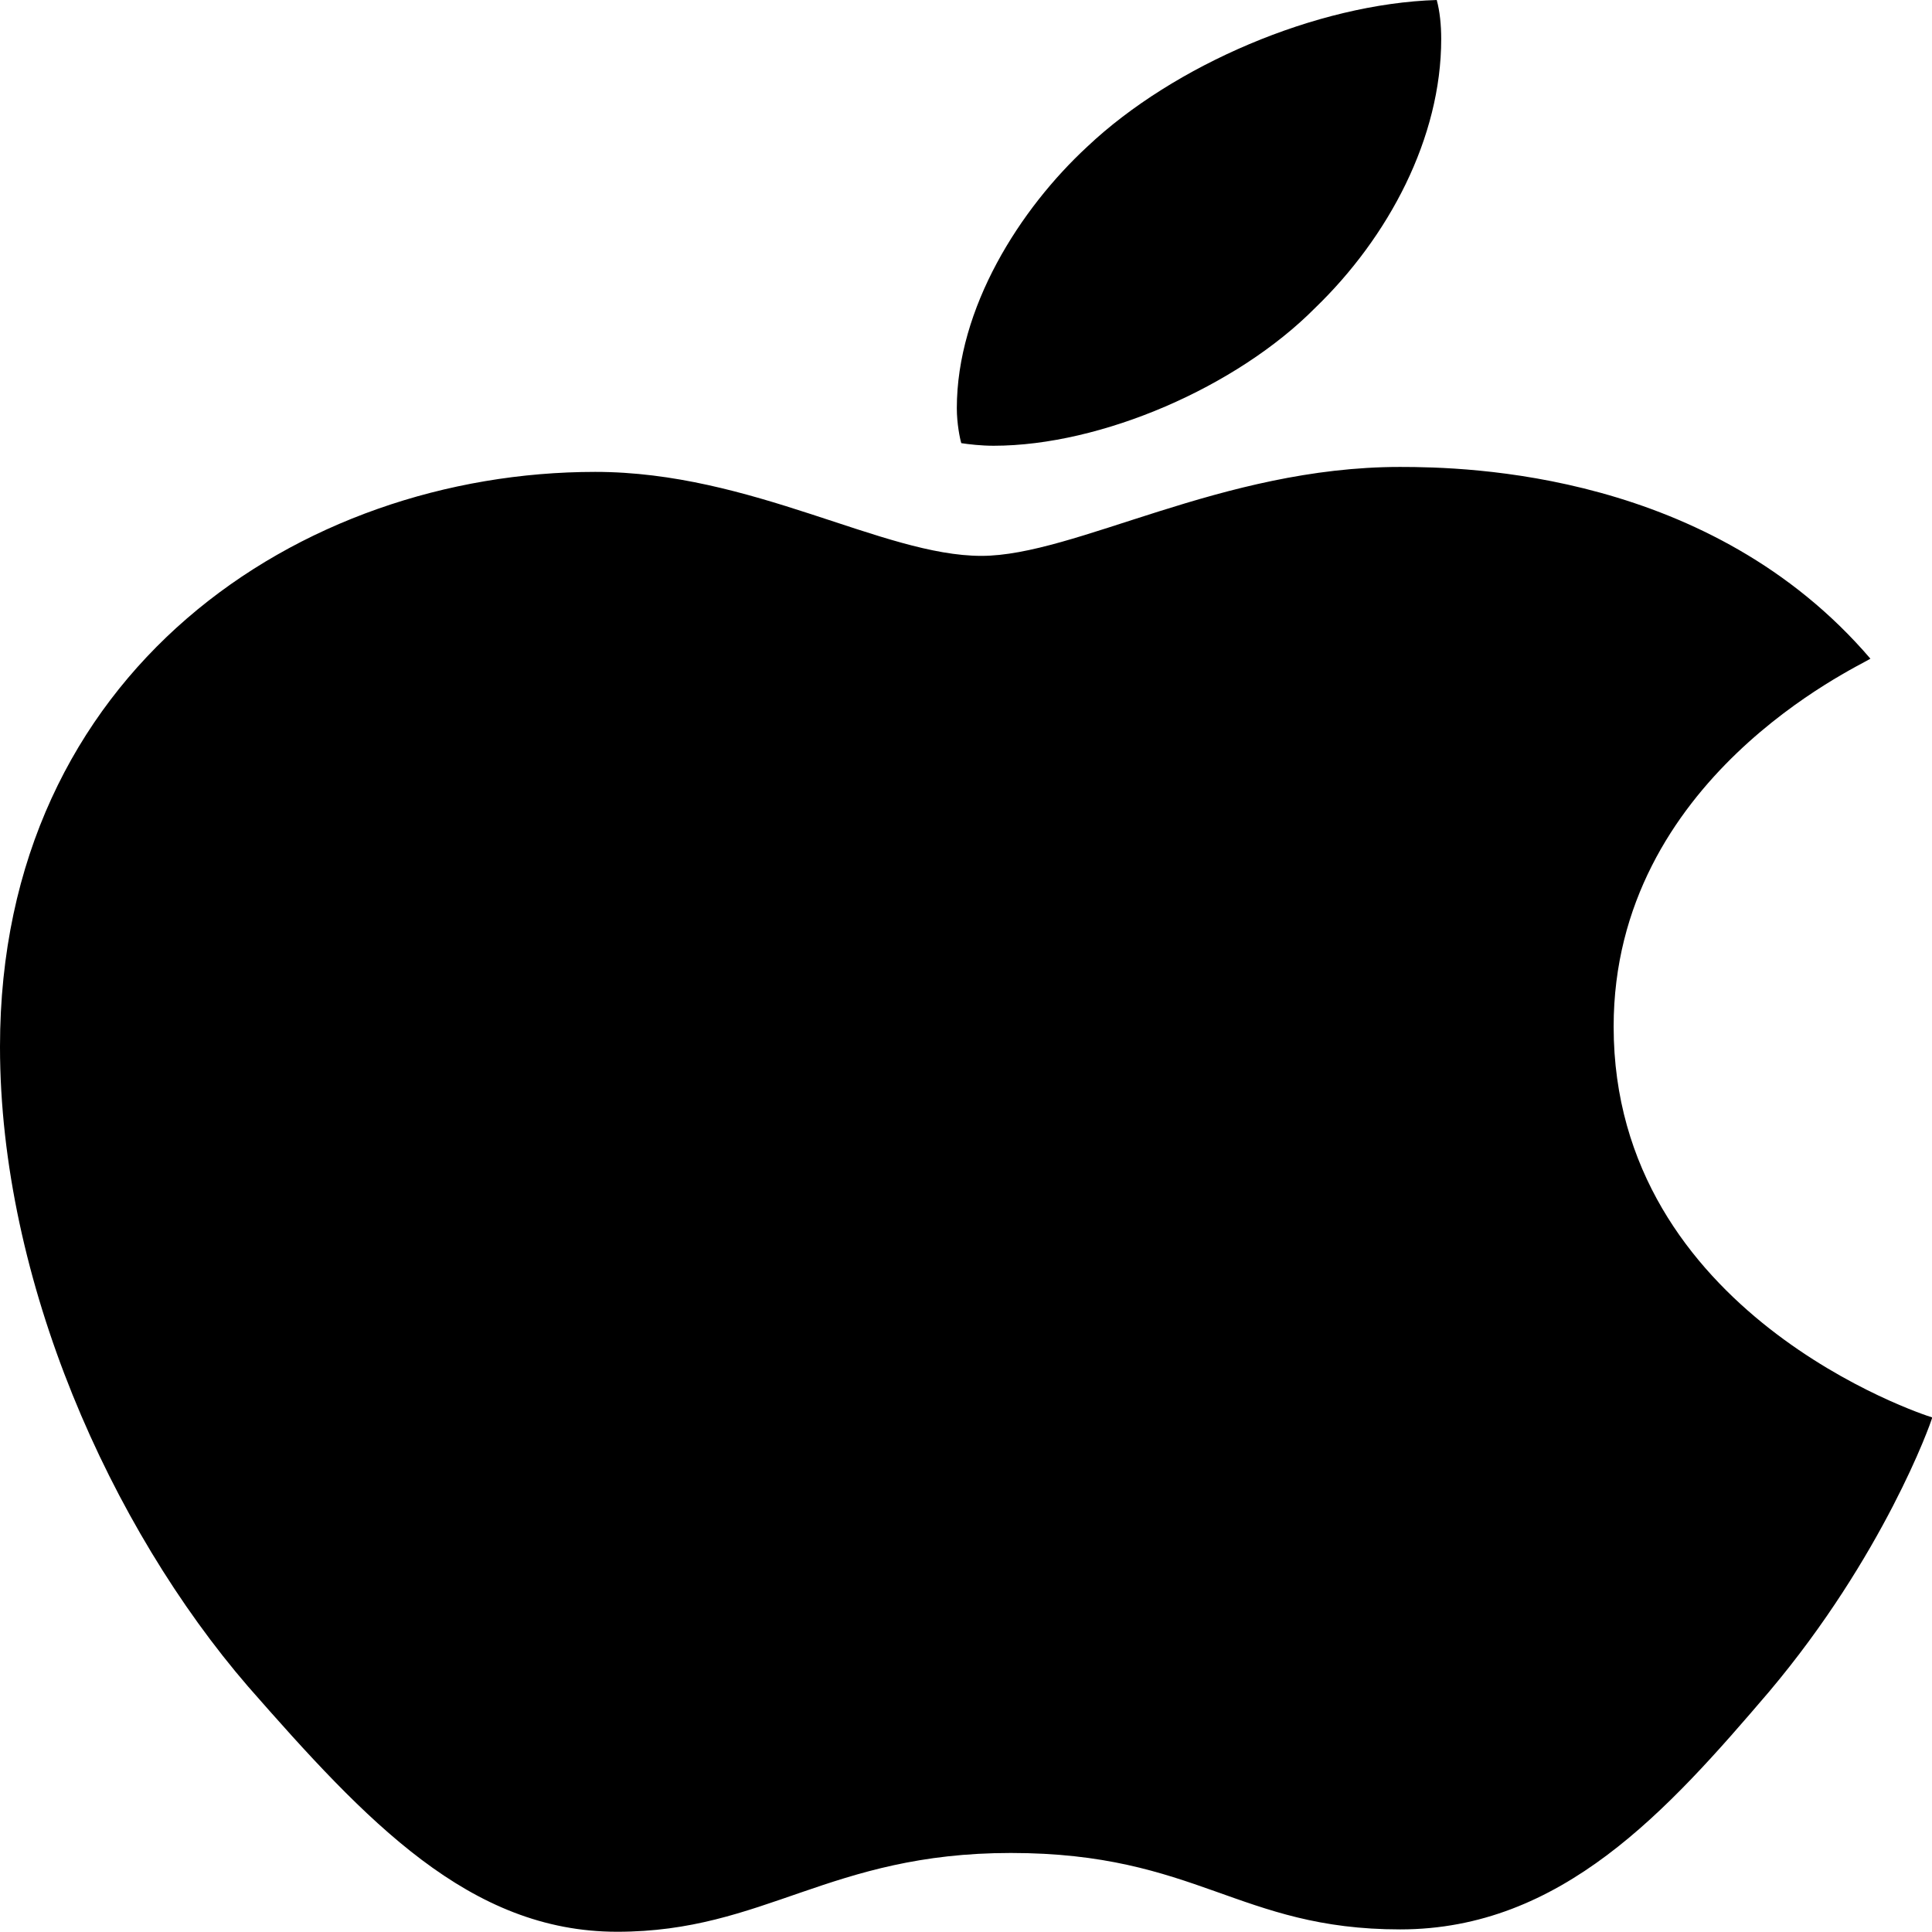
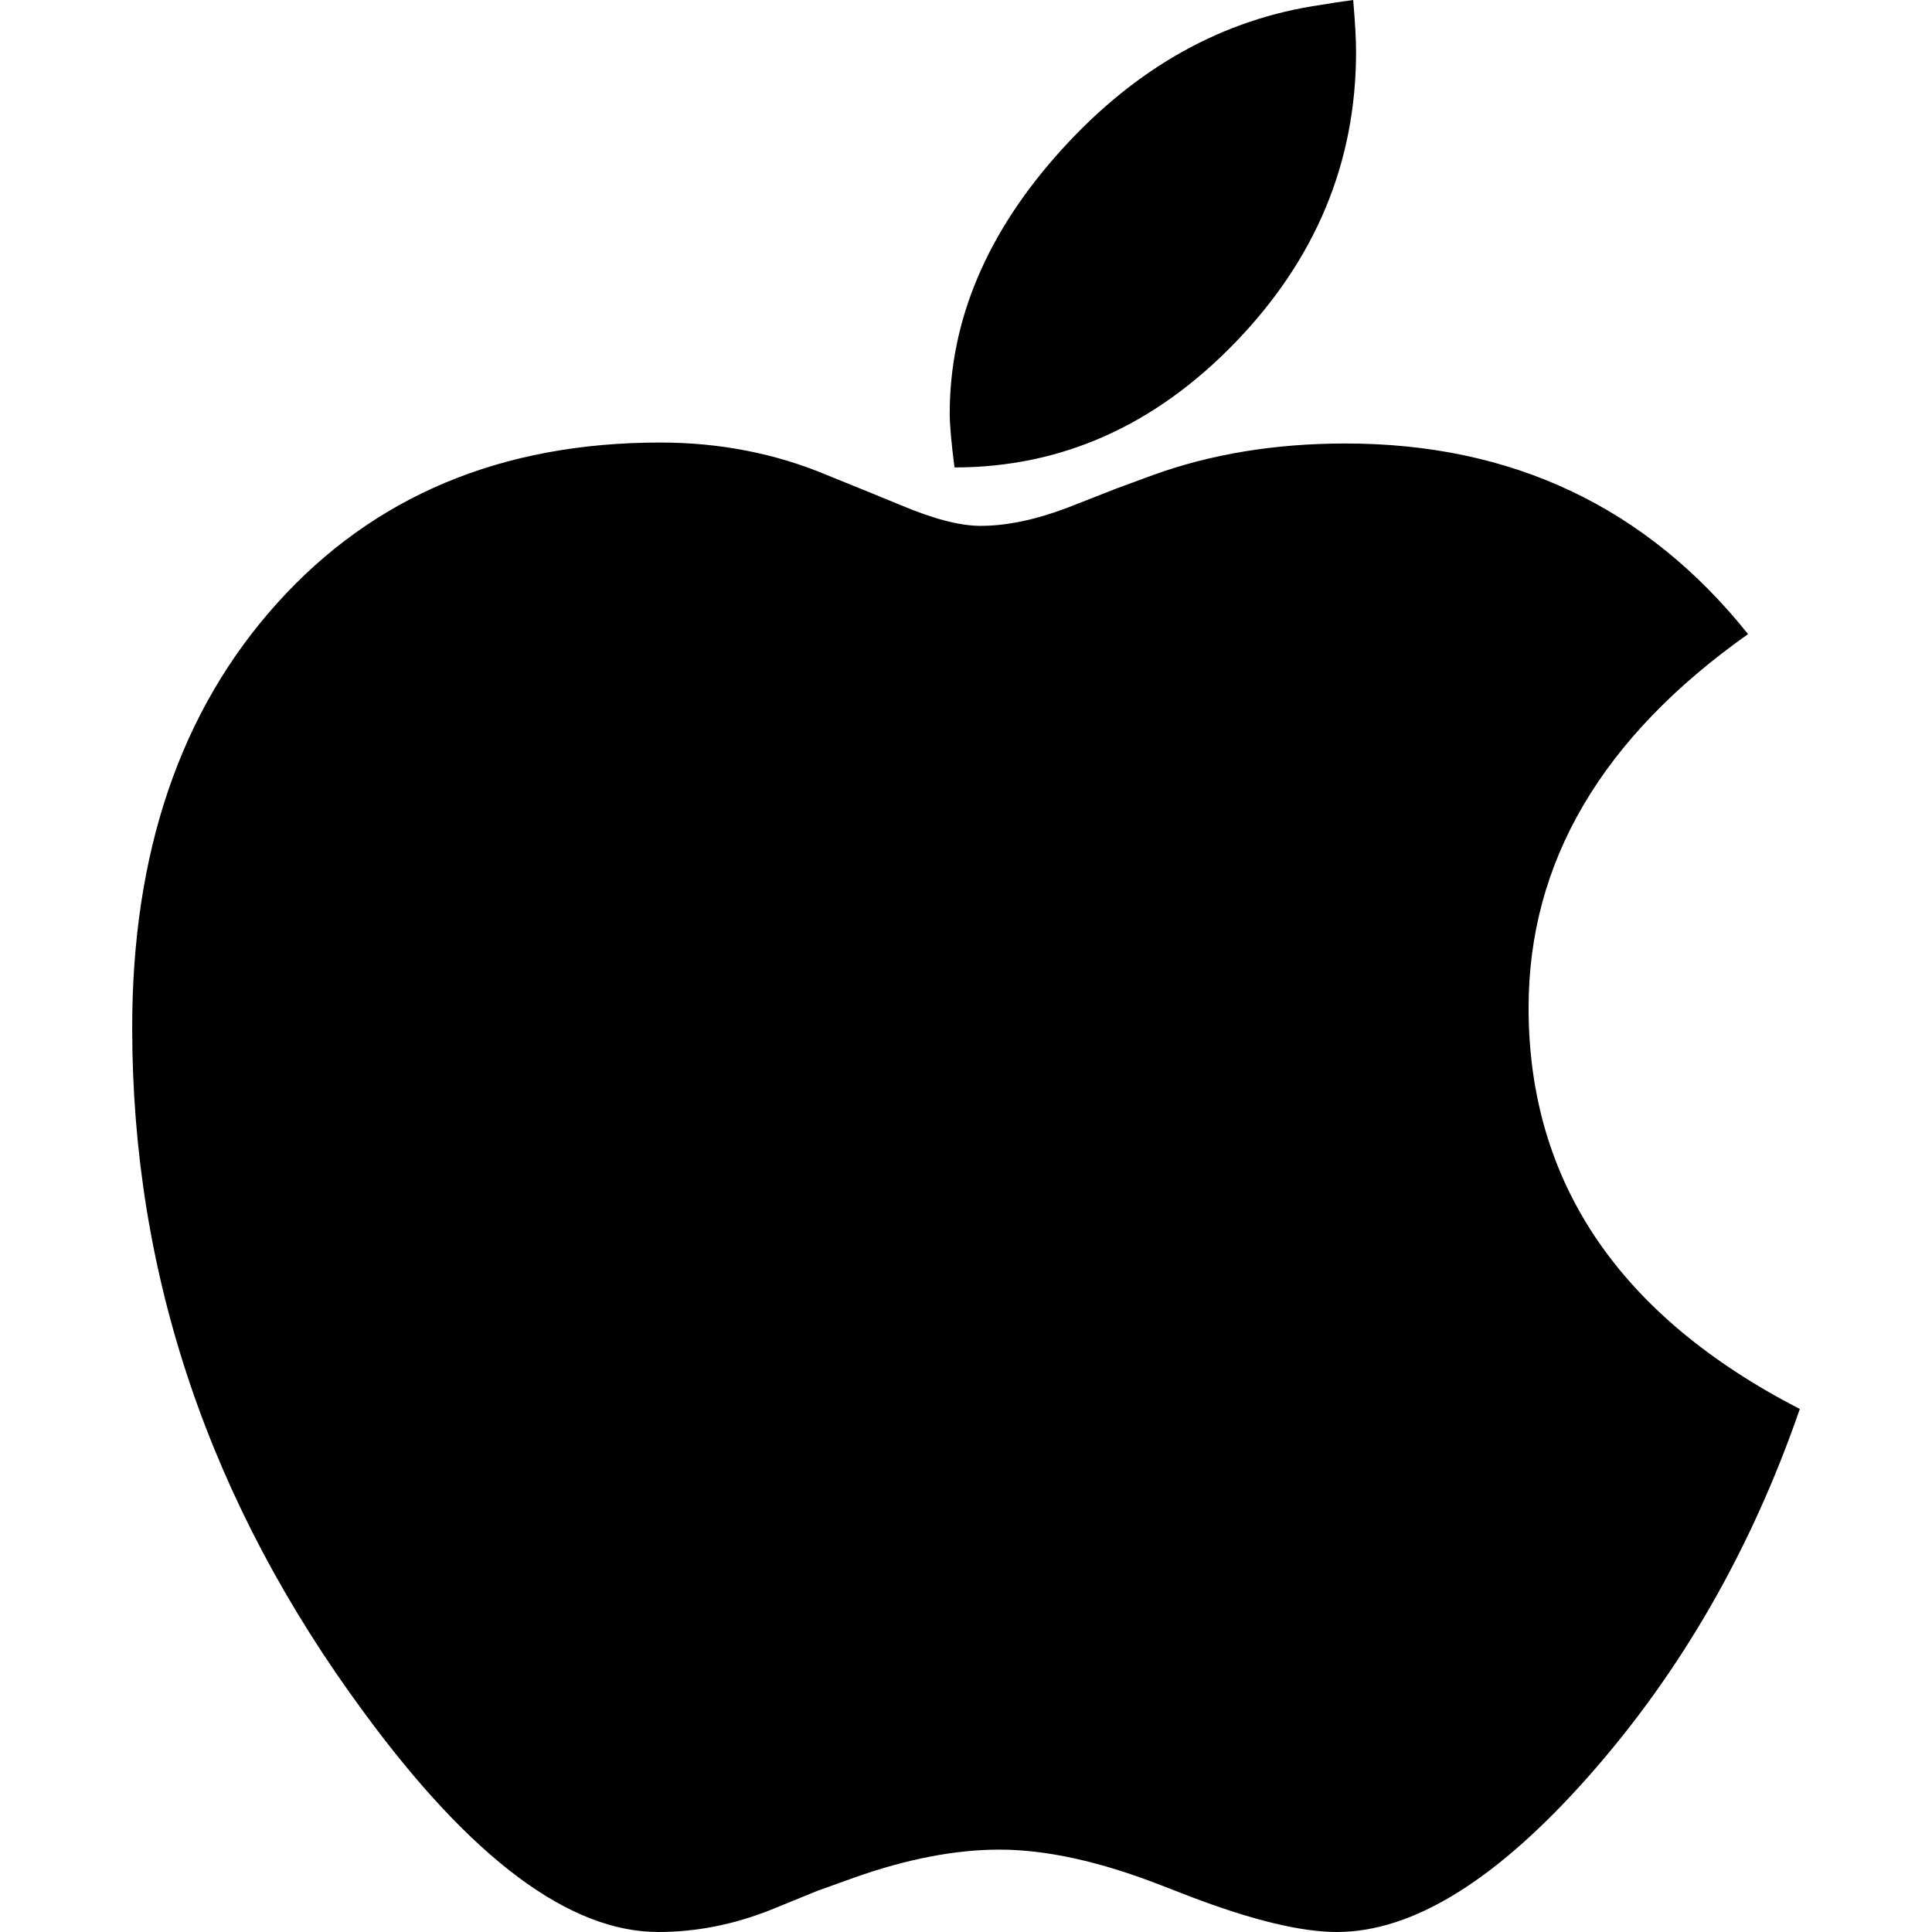
- <svg xmlns="http://www.w3.org/2000/svg" width="32px" height="32px" viewBox="0 0 32 32" version="1.1">
-   <g id="surface1">
-     <path style=" stroke:none;fill-rule:nonzero;fill:rgb(0%,0%,0%);fill-opacity:1;" d="M 30.98 10.91 C 30.754 11.055 26.727 12.898 26.727 17.004 C 26.727 21.754 31.852 23.434 32.004 23.477 C 31.98 23.578 31.191 25.777 29.305 28.016 C 27.621 29.988 25.863 31.957 23.191 31.957 C 20.516 31.957 19.828 30.691 16.742 30.691 C 13.734 30.691 12.668 31.996 10.223 31.996 C 7.777 31.996 6.07 30.172 4.109 27.934 C 1.836 25.301 0 21.215 0 17.336 C 0 11.117 4.969 7.816 9.859 7.816 C 12.457 7.816 14.625 9.207 16.254 9.207 C 17.809 9.207 20.23 7.734 23.188 7.734 C 24.305 7.734 28.332 7.816 30.98 10.91 Z M 21.781 5.102 C 23.004 3.922 23.871 2.281 23.871 0.645 C 23.871 0.414 23.848 0.188 23.797 0 C 21.805 0.062 19.441 1.078 18.012 2.426 C 16.891 3.461 15.848 5.102 15.848 6.762 C 15.848 7.012 15.898 7.262 15.922 7.34 C 16.047 7.359 16.25 7.383 16.457 7.383 C 18.242 7.383 20.484 6.41 21.781 5.102 Z M 21.781 5.102 " />
-   </g>
+ <svg xmlns="http://www.w3.org/2000/svg" height="32" width="32" viewBox="0 -3.552713678800501e-15 820 950">
+   <path d="M404.345 229.846c52.467 0 98.494-20.488 138.08-61.465s59.38-88.626 59.38-142.947c0-5.966-.472-14.444-1.414-25.434-6.912.942-12.096 1.727-15.552 2.355-48.383 6.908-90.954 30.615-127.713 71.12-36.758 40.506-55.137 83.838-55.137 129.996 0 5.337.785 14.13 2.356 26.375zM592.379 950c37.387 0 78.701-25.59 123.943-76.772S796.122 761.915 820 692.836c-88.912-45.844-133.368-111.626-133.368-197.348 0-71.591 35.973-132.82 107.92-183.688-49.954-62.486-115.931-93.729-197.931-93.729-34.56 0-66.134 5.181-94.724 15.543l-17.908 6.594-24.035 9.42c-15.709 5.966-30.004 8.95-42.885 8.95-10.054 0-23.25-3.455-39.586-10.363l-18.38-7.536-17.436-7.065c-25.449-10.676-52.782-16.014-82-16.014-78.23 0-141.065 26.376-188.506 79.128C23.72 349.479 0 419.03 0 505.379c0 121.517 38.015 233.772 114.046 336.763C166.828 914.047 215.054 950 258.724 950c18.537 0 36.916-3.611 55.138-10.833l23.092-9.42 18.38-6.594c25.762-9.106 49.482-13.659 71.16-13.659 22.935 0 49.326 5.81 79.173 17.427l14.609 5.652C550.75 944.191 574.786 950 592.379 950z" />
</svg>
